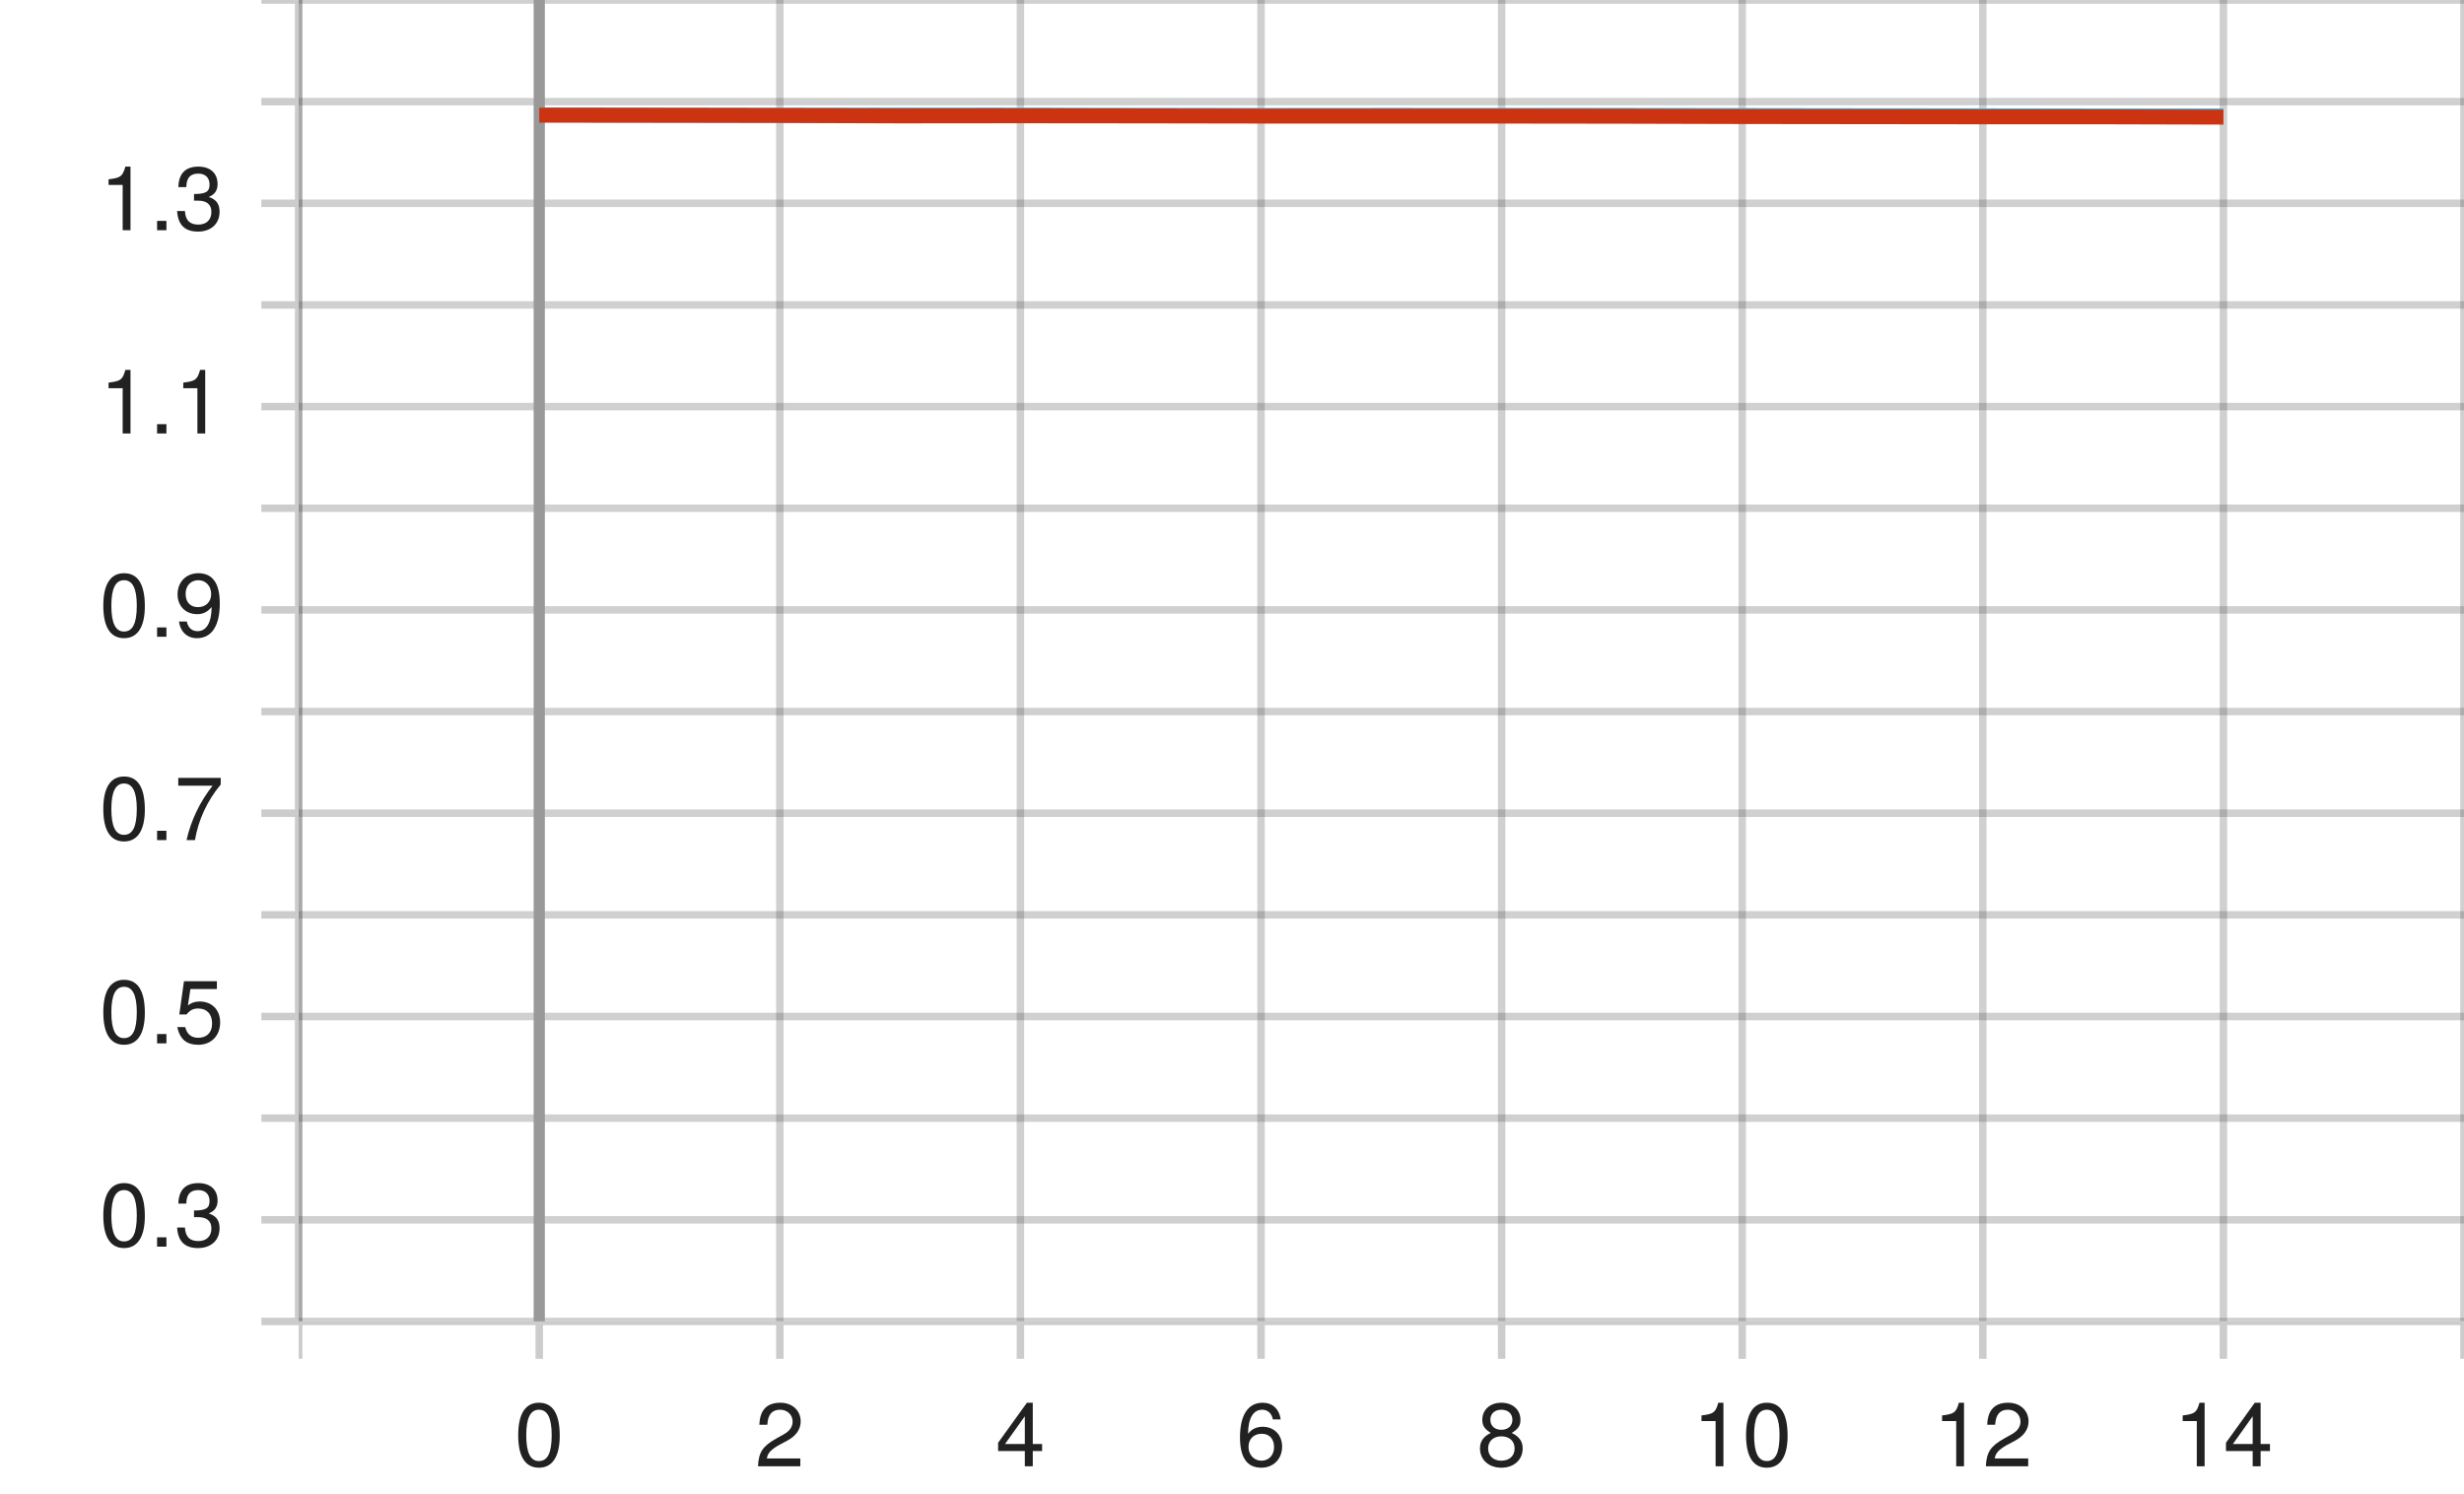
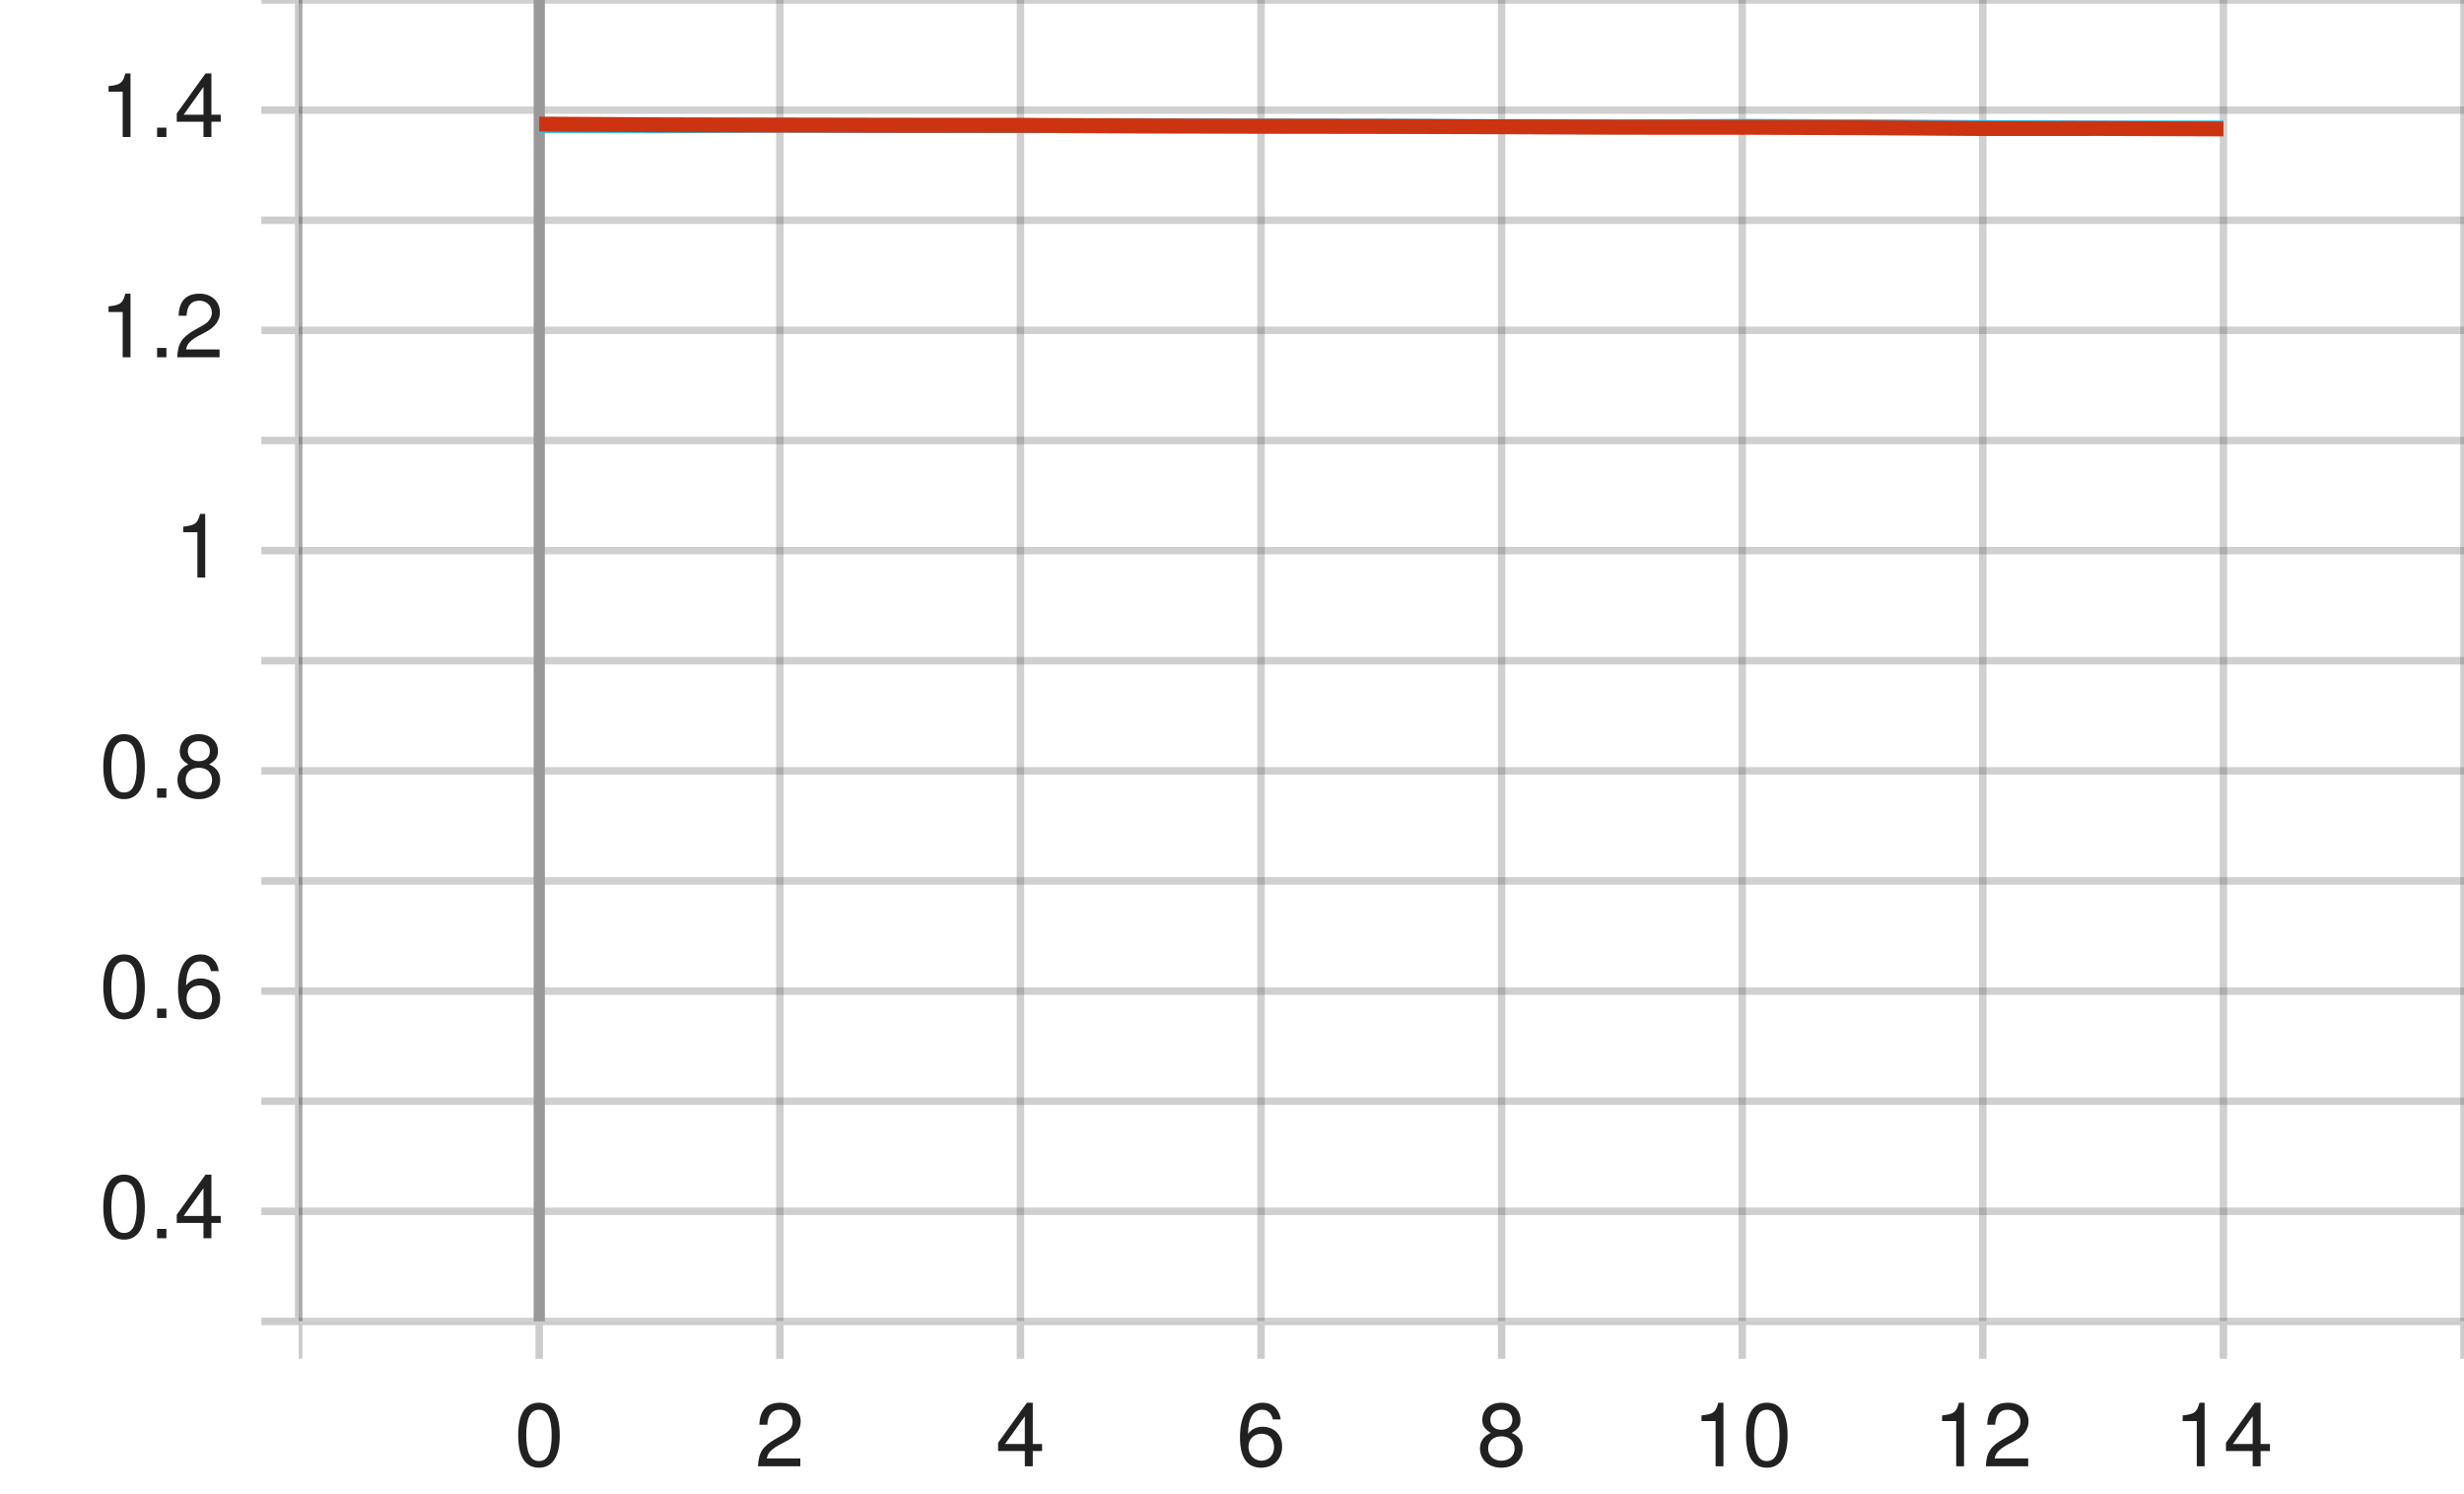
<svg xmlns="http://www.w3.org/2000/svg" viewBox="0 0 330 200">
  <g>
    <g>
      <g>
        <g>
          <g>
            <line x1="40" y1="177" x2="35" y2="177" style="visibility: inherit;" fill="rgb(0, 0, 0)" stroke="rgb(204, 204, 204)" stroke-width="1px" />
-             <line x1="40" y1="163.385" x2="35" y2="163.385" style="visibility: inherit;" fill="rgb(0, 0, 0)" stroke="rgb(204, 204, 204)" stroke-width="1px" />
-             <line x1="40" y1="149.769" x2="35" y2="149.769" style="visibility: inherit;" fill="rgb(0, 0, 0)" stroke="rgb(204, 204, 204)" stroke-width="1px" />
-             <line x1="40" y1="136.154" x2="35" y2="136.154" style="visibility: inherit;" fill="rgb(0, 0, 0)" stroke="rgb(204, 204, 204)" stroke-width="1px" />
-             <line x1="40" y1="122.538" x2="35" y2="122.538" style="visibility: inherit;" fill="rgb(0, 0, 0)" stroke="rgb(204, 204, 204)" stroke-width="1px" />
-             <line x1="40" y1="108.923" x2="35" y2="108.923" style="visibility: inherit;" fill="rgb(0, 0, 0)" stroke="rgb(204, 204, 204)" stroke-width="1px" />
-             <line x1="40" y1="95.308" x2="35" y2="95.308" style="visibility: inherit;" fill="rgb(0, 0, 0)" stroke="rgb(204, 204, 204)" stroke-width="1px" />
-             <line x1="40" y1="81.692" x2="35" y2="81.692" style="visibility: inherit;" fill="rgb(0, 0, 0)" stroke="rgb(204, 204, 204)" stroke-width="1px" />
-             <line x1="40" y1="68.077" x2="35" y2="68.077" style="visibility: inherit;" fill="rgb(0, 0, 0)" stroke="rgb(204, 204, 204)" stroke-width="1px" />
-             <line x1="40" y1="54.462" x2="35" y2="54.462" style="visibility: inherit;" fill="rgb(0, 0, 0)" stroke="rgb(204, 204, 204)" stroke-width="1px" />
-             <line x1="40" y1="40.846" x2="35" y2="40.846" style="visibility: inherit;" fill="rgb(0, 0, 0)" stroke="rgb(204, 204, 204)" stroke-width="1px" />
-             <line x1="40" y1="27.231" x2="35" y2="27.231" style="visibility: inherit;" fill="rgb(0, 0, 0)" stroke="rgb(204, 204, 204)" stroke-width="1px" />
-             <line x1="40" y1="13.615" x2="35" y2="13.615" style="visibility: inherit;" fill="rgb(0, 0, 0)" stroke="rgb(204, 204, 204)" stroke-width="1px" />
+             <line x1="40" y1="162.25" x2="35" y2="162.25" style="visibility: inherit;" fill="rgb(0, 0, 0)" stroke="rgb(204, 204, 204)" stroke-width="1px" />
+             <line x1="40" y1="147.5" x2="35" y2="147.5" style="visibility: inherit;" fill="rgb(0, 0, 0)" stroke="rgb(204, 204, 204)" stroke-width="1px" />
+             <line x1="40" y1="132.75" x2="35" y2="132.75" style="visibility: inherit;" fill="rgb(0, 0, 0)" stroke="rgb(204, 204, 204)" stroke-width="1px" />
+             <line x1="40" y1="118" x2="35" y2="118" style="visibility: inherit;" fill="rgb(0, 0, 0)" stroke="rgb(204, 204, 204)" stroke-width="1px" />
+             <line x1="40" y1="103.25" x2="35" y2="103.25" style="visibility: inherit;" fill="rgb(0, 0, 0)" stroke="rgb(204, 204, 204)" stroke-width="1px" />
+             <line x1="40" y1="88.5" x2="35" y2="88.5" style="visibility: inherit;" fill="rgb(0, 0, 0)" stroke="rgb(204, 204, 204)" stroke-width="1px" />
+             <line x1="40" y1="73.75" x2="35" y2="73.75" style="visibility: inherit;" fill="rgb(0, 0, 0)" stroke="rgb(204, 204, 204)" stroke-width="1px" />
+             <line x1="40" y1="59" x2="35" y2="59" style="visibility: inherit;" fill="rgb(0, 0, 0)" stroke="rgb(204, 204, 204)" stroke-width="1px" />
+             <line x1="40" y1="44.25" x2="35" y2="44.25" style="visibility: inherit;" fill="rgb(0, 0, 0)" stroke="rgb(204, 204, 204)" stroke-width="1px" />
+             <line x1="40" y1="29.5" x2="35" y2="29.5" style="visibility: inherit;" fill="rgb(0, 0, 0)" stroke="rgb(204, 204, 204)" stroke-width="1px" />
+             <line x1="40" y1="14.75" x2="35" y2="14.75" style="visibility: inherit;" fill="rgb(0, 0, 0)" stroke="rgb(204, 204, 204)" stroke-width="1px" />
            <line x1="40" y1="0" x2="35" y2="0" style="visibility: inherit;" fill="rgb(0, 0, 0)" stroke="rgb(204, 204, 204)" stroke-width="1px" />
          </g>
          <g transform="translate(30, 0)">
-             <text x="0" y="177" dx="0em" dy="0.3em" style="text-anchor: end; visibility: hidden; font-family: &quot;Helvetica Neue&quot;, sans-serif; font-size: 12px; font-weight: 200;" fill="rgb(33, 33, 33)" stroke="none" stroke-width="1px">0.2</text>
-             <text x="0" y="163.385" dx="0em" dy="0.3em" style="text-anchor: end; visibility: inherit; font-family: &quot;Helvetica Neue&quot;, sans-serif; font-size: 12px; font-weight: 200;" fill="rgb(33, 33, 33)" stroke="none" stroke-width="1px">0.3</text>
-             <text x="0" y="149.769" dx="0em" dy="0.3em" style="text-anchor: end; visibility: hidden; font-family: &quot;Helvetica Neue&quot;, sans-serif; font-size: 12px; font-weight: 200;" fill="rgb(33, 33, 33)" stroke="none" stroke-width="1px">0.4</text>
-             <text x="0" y="136.154" dx="0em" dy="0.3em" style="text-anchor: end; visibility: inherit; font-family: &quot;Helvetica Neue&quot;, sans-serif; font-size: 12px; font-weight: 200;" fill="rgb(33, 33, 33)" stroke="none" stroke-width="1px">0.5</text>
-             <text x="0" y="122.538" dx="0em" dy="0.3em" style="text-anchor: end; visibility: hidden; font-family: &quot;Helvetica Neue&quot;, sans-serif; font-size: 12px; font-weight: 200;" fill="rgb(33, 33, 33)" stroke="none" stroke-width="1px">0.6</text>
-             <text x="0" y="108.923" dx="0em" dy="0.3em" style="text-anchor: end; visibility: inherit; font-family: &quot;Helvetica Neue&quot;, sans-serif; font-size: 12px; font-weight: 200;" fill="rgb(33, 33, 33)" stroke="none" stroke-width="1px">0.7</text>
-             <text x="0" y="95.308" dx="0em" dy="0.3em" style="text-anchor: end; visibility: hidden; font-family: &quot;Helvetica Neue&quot;, sans-serif; font-size: 12px; font-weight: 200;" fill="rgb(33, 33, 33)" stroke="none" stroke-width="1px">0.8</text>
-             <text x="0" y="81.692" dx="0em" dy="0.3em" style="text-anchor: end; visibility: inherit; font-family: &quot;Helvetica Neue&quot;, sans-serif; font-size: 12px; font-weight: 200;" fill="rgb(33, 33, 33)" stroke="none" stroke-width="1px">0.9</text>
-             <text x="0" y="68.077" dx="0em" dy="0.3em" style="text-anchor: end; visibility: hidden; font-family: &quot;Helvetica Neue&quot;, sans-serif; font-size: 12px; font-weight: 200;" fill="rgb(33, 33, 33)" stroke="none" stroke-width="1px">1</text>
-             <text x="0" y="54.462" dx="0em" dy="0.3em" style="text-anchor: end; visibility: inherit; font-family: &quot;Helvetica Neue&quot;, sans-serif; font-size: 12px; font-weight: 200;" fill="rgb(33, 33, 33)" stroke="none" stroke-width="1px">1.1</text>
-             <text x="0" y="40.846" dx="0em" dy="0.3em" style="text-anchor: end; visibility: hidden; font-family: &quot;Helvetica Neue&quot;, sans-serif; font-size: 12px; font-weight: 200;" fill="rgb(33, 33, 33)" stroke="none" stroke-width="1px">1.2</text>
-             <text x="0" y="27.231" dx="0em" dy="0.3em" style="text-anchor: end; visibility: inherit; font-family: &quot;Helvetica Neue&quot;, sans-serif; font-size: 12px; font-weight: 200;" fill="rgb(33, 33, 33)" stroke="none" stroke-width="1px">1.3</text>
-             <text x="0" y="13.615" dx="0em" dy="0.3em" style="text-anchor: end; visibility: hidden; font-family: &quot;Helvetica Neue&quot;, sans-serif; font-size: 12px; font-weight: 200;" fill="rgb(33, 33, 33)" stroke="none" stroke-width="1px">1.4</text>
+             <text x="0" y="177" dx="0em" dy="0.3em" style="text-anchor: end; visibility: hidden; font-family: &quot;Helvetica Neue&quot;, sans-serif; font-size: 12px; font-weight: 200;" fill="rgb(33, 33, 33)" stroke="none" stroke-width="1px">0.3</text>
+             <text x="0" y="162.25" dx="0em" dy="0.3em" style="text-anchor: end; visibility: inherit; font-family: &quot;Helvetica Neue&quot;, sans-serif; font-size: 12px; font-weight: 200;" fill="rgb(33, 33, 33)" stroke="none" stroke-width="1px">0.4</text>
+             <text x="0" y="147.5" dx="0em" dy="0.3em" style="text-anchor: end; visibility: hidden; font-family: &quot;Helvetica Neue&quot;, sans-serif; font-size: 12px; font-weight: 200;" fill="rgb(33, 33, 33)" stroke="none" stroke-width="1px">0.5</text>
+             <text x="0" y="132.75" dx="0em" dy="0.3em" style="text-anchor: end; visibility: inherit; font-family: &quot;Helvetica Neue&quot;, sans-serif; font-size: 12px; font-weight: 200;" fill="rgb(33, 33, 33)" stroke="none" stroke-width="1px">0.6</text>
+             <text x="0" y="118" dx="0em" dy="0.3em" style="text-anchor: end; visibility: hidden; font-family: &quot;Helvetica Neue&quot;, sans-serif; font-size: 12px; font-weight: 200;" fill="rgb(33, 33, 33)" stroke="none" stroke-width="1px">0.7</text>
+             <text x="0" y="103.25" dx="0em" dy="0.3em" style="text-anchor: end; visibility: inherit; font-family: &quot;Helvetica Neue&quot;, sans-serif; font-size: 12px; font-weight: 200;" fill="rgb(33, 33, 33)" stroke="none" stroke-width="1px">0.8</text>
+             <text x="0" y="88.5" dx="0em" dy="0.3em" style="text-anchor: end; visibility: hidden; font-family: &quot;Helvetica Neue&quot;, sans-serif; font-size: 12px; font-weight: 200;" fill="rgb(33, 33, 33)" stroke="none" stroke-width="1px">0.9</text>
+             <text x="0" y="73.75" dx="0em" dy="0.3em" style="text-anchor: end; visibility: inherit; font-family: &quot;Helvetica Neue&quot;, sans-serif; font-size: 12px; font-weight: 200;" fill="rgb(33, 33, 33)" stroke="none" stroke-width="1px">1</text>
+             <text x="0" y="59" dx="0em" dy="0.3em" style="text-anchor: end; visibility: hidden; font-family: &quot;Helvetica Neue&quot;, sans-serif; font-size: 12px; font-weight: 200;" fill="rgb(33, 33, 33)" stroke="none" stroke-width="1px">1.1</text>
+             <text x="0" y="44.25" dx="0em" dy="0.3em" style="text-anchor: end; visibility: inherit; font-family: &quot;Helvetica Neue&quot;, sans-serif; font-size: 12px; font-weight: 200;" fill="rgb(33, 33, 33)" stroke="none" stroke-width="1px">1.2</text>
+             <text x="0" y="29.5" dx="0em" dy="0.3em" style="text-anchor: end; visibility: hidden; font-family: &quot;Helvetica Neue&quot;, sans-serif; font-size: 12px; font-weight: 200;" fill="rgb(33, 33, 33)" stroke="none" stroke-width="1px">1.3</text>
+             <text x="0" y="14.75" dx="0em" dy="0.3em" style="text-anchor: end; visibility: inherit; font-family: &quot;Helvetica Neue&quot;, sans-serif; font-size: 12px; font-weight: 200;" fill="rgb(33, 33, 33)" stroke="none" stroke-width="1px">1.4</text>
            <text x="0" y="0" dx="0em" dy="0.3em" style="text-anchor: end; visibility: hidden; font-family: &quot;Helvetica Neue&quot;, sans-serif; font-size: 12px; font-weight: 200;" fill="rgb(33, 33, 33)" stroke="none" stroke-width="1px">1.5</text>
          </g>
          <line x1="40" y1="0" x2="40" y2="177" fill="rgb(0, 0, 0)" stroke="rgb(204, 204, 204)" stroke-width="1px" />
        </g>
      </g>
      <g transform="translate(40, 0)" clip-path="url(#clip_0)">
        <clipPath id="clip_0">
          <rect width="290" height="177" />
        </clipPath>
        <g>
          <g>
            <g>
              <line x1="0" y1="0" x2="0" y2="177" fill="rgb(0, 0, 0)" stroke="rgb(66, 66, 66)" stroke-width="1px" opacity="0.25" />
              <line x1="32.222" y1="0" x2="32.222" y2="177" fill="rgb(0, 0, 0)" stroke="rgb(66, 66, 66)" stroke-width="1px" opacity="0.25" />
              <line x1="64.444" y1="0" x2="64.444" y2="177" fill="rgb(0, 0, 0)" stroke="rgb(66, 66, 66)" stroke-width="1px" opacity="0.25" />
              <line x1="96.667" y1="0" x2="96.667" y2="177" fill="rgb(0, 0, 0)" stroke="rgb(66, 66, 66)" stroke-width="1px" opacity="0.25" />
              <line x1="128.889" y1="0" x2="128.889" y2="177" fill="rgb(0, 0, 0)" stroke="rgb(66, 66, 66)" stroke-width="1px" opacity="0.25" />
              <line x1="161.111" y1="0" x2="161.111" y2="177" fill="rgb(0, 0, 0)" stroke="rgb(66, 66, 66)" stroke-width="1px" opacity="0.25" />
              <line x1="193.333" y1="0" x2="193.333" y2="177" fill="rgb(0, 0, 0)" stroke="rgb(66, 66, 66)" stroke-width="1px" opacity="0.25" />
              <line x1="225.556" y1="0" x2="225.556" y2="177" fill="rgb(0, 0, 0)" stroke="rgb(66, 66, 66)" stroke-width="1px" opacity="0.25" />
              <line x1="257.778" y1="0" x2="257.778" y2="177" fill="rgb(0, 0, 0)" stroke="rgb(66, 66, 66)" stroke-width="1px" opacity="0.25" />
              <line x1="290" y1="0" x2="290" y2="177" fill="rgb(0, 0, 0)" stroke="rgb(66, 66, 66)" stroke-width="1px" opacity="0.25" />
            </g>
            <g>
              <line x1="0" y1="177" x2="290" y2="177" fill="rgb(0, 0, 0)" stroke="rgb(66, 66, 66)" stroke-width="1px" opacity="0.25" />
-               <line x1="0" y1="163.385" x2="290" y2="163.385" fill="rgb(0, 0, 0)" stroke="rgb(66, 66, 66)" stroke-width="1px" opacity="0.25" />
-               <line x1="0" y1="149.769" x2="290" y2="149.769" fill="rgb(0, 0, 0)" stroke="rgb(66, 66, 66)" stroke-width="1px" opacity="0.25" />
-               <line x1="0" y1="136.154" x2="290" y2="136.154" fill="rgb(0, 0, 0)" stroke="rgb(66, 66, 66)" stroke-width="1px" opacity="0.25" />
-               <line x1="0" y1="122.538" x2="290" y2="122.538" fill="rgb(0, 0, 0)" stroke="rgb(66, 66, 66)" stroke-width="1px" opacity="0.25" />
-               <line x1="0" y1="108.923" x2="290" y2="108.923" fill="rgb(0, 0, 0)" stroke="rgb(66, 66, 66)" stroke-width="1px" opacity="0.25" />
-               <line x1="0" y1="95.308" x2="290" y2="95.308" fill="rgb(0, 0, 0)" stroke="rgb(66, 66, 66)" stroke-width="1px" opacity="0.25" />
-               <line x1="0" y1="81.692" x2="290" y2="81.692" fill="rgb(0, 0, 0)" stroke="rgb(66, 66, 66)" stroke-width="1px" opacity="0.25" />
-               <line x1="0" y1="68.077" x2="290" y2="68.077" fill="rgb(0, 0, 0)" stroke="rgb(66, 66, 66)" stroke-width="1px" opacity="0.25" />
-               <line x1="0" y1="54.462" x2="290" y2="54.462" fill="rgb(0, 0, 0)" stroke="rgb(66, 66, 66)" stroke-width="1px" opacity="0.25" />
-               <line x1="0" y1="40.846" x2="290" y2="40.846" fill="rgb(0, 0, 0)" stroke="rgb(66, 66, 66)" stroke-width="1px" opacity="0.25" />
-               <line x1="0" y1="27.231" x2="290" y2="27.231" fill="rgb(0, 0, 0)" stroke="rgb(66, 66, 66)" stroke-width="1px" opacity="0.25" />
-               <line x1="0" y1="13.615" x2="290" y2="13.615" fill="rgb(0, 0, 0)" stroke="rgb(66, 66, 66)" stroke-width="1px" opacity="0.25" />
+               <line x1="0" y1="162.25" x2="290" y2="162.25" fill="rgb(0, 0, 0)" stroke="rgb(66, 66, 66)" stroke-width="1px" opacity="0.25" />
+               <line x1="0" y1="147.5" x2="290" y2="147.5" fill="rgb(0, 0, 0)" stroke="rgb(66, 66, 66)" stroke-width="1px" opacity="0.25" />
+               <line x1="0" y1="132.75" x2="290" y2="132.75" fill="rgb(0, 0, 0)" stroke="rgb(66, 66, 66)" stroke-width="1px" opacity="0.25" />
+               <line x1="0" y1="118" x2="290" y2="118" fill="rgb(0, 0, 0)" stroke="rgb(66, 66, 66)" stroke-width="1px" opacity="0.25" />
+               <line x1="0" y1="103.25" x2="290" y2="103.25" fill="rgb(0, 0, 0)" stroke="rgb(66, 66, 66)" stroke-width="1px" opacity="0.25" />
+               <line x1="0" y1="88.5" x2="290" y2="88.5" fill="rgb(0, 0, 0)" stroke="rgb(66, 66, 66)" stroke-width="1px" opacity="0.25" />
+               <line x1="0" y1="73.75" x2="290" y2="73.75" fill="rgb(0, 0, 0)" stroke="rgb(66, 66, 66)" stroke-width="1px" opacity="0.25" />
+               <line x1="0" y1="59" x2="290" y2="59" fill="rgb(0, 0, 0)" stroke="rgb(66, 66, 66)" stroke-width="1px" opacity="0.25" />
+               <line x1="0" y1="44.25" x2="290" y2="44.25" fill="rgb(0, 0, 0)" stroke="rgb(66, 66, 66)" stroke-width="1px" opacity="0.25" />
+               <line x1="0" y1="29.5" x2="290" y2="29.5" fill="rgb(0, 0, 0)" stroke="rgb(66, 66, 66)" stroke-width="1px" opacity="0.25" />
+               <line x1="0" y1="14.75" x2="290" y2="14.75" fill="rgb(0, 0, 0)" stroke="rgb(66, 66, 66)" stroke-width="1px" opacity="0.25" />
              <line x1="0" y1="0" x2="290" y2="0" fill="rgb(0, 0, 0)" stroke="rgb(66, 66, 66)" stroke-width="1px" opacity="0.25" />
            </g>
          </g>
        </g>
        <g>
          <g>
-             <line x1="0" y1="204.231" x2="290" y2="204.231" fill="rgb(0, 0, 0)" stroke="rgb(153, 153, 153)" stroke-width="1.5px" />
+             <line x1="0" y1="221.25" x2="290" y2="221.25" fill="rgb(0, 0, 0)" stroke="rgb(153, 153, 153)" stroke-width="1.5px" />
          </g>
        </g>
        <g>
          <g>
            <line x1="32.222" y1="0" x2="32.222" y2="177" fill="rgb(0, 0, 0)" stroke="rgb(153, 153, 153)" stroke-width="1.5px" />
          </g>
        </g>
        <g>
          <g>
            <g>
              <g>
                <g>
-                   <path stroke="rgb(51, 187, 238)" stroke-width="2px" d="M32.222,15.385L48.333,15.423L64.444,15.429L80.556,15.402L96.667,15.411L112.778,15.44L128.889,15.457L145,15.444L161.111,15.448L177.222,15.452L193.333,15.469L209.444,15.491L225.556,15.504L241.667,15.528L257.778,15.531" style="fill: none;" fill="none" />
+                   <path stroke="rgb(51, 187, 238)" stroke-width="2px" d="M32.222,16.826L48.333,16.854L64.444,16.778L80.556,16.806L96.667,16.833L112.778,16.861L128.889,16.874L145,16.894L161.111,16.96L177.222,16.978L193.333,16.924L209.444,16.969L225.556,17.087L241.667,17.137L257.778,17.139" style="fill: none;" fill="none" />
                </g>
                <g>
-                   <path stroke="rgb(204, 51, 17)" stroke-width="2px" d="M32.222,15.427L48.333,15.444L64.444,15.469L80.556,15.525L96.667,15.51L112.778,15.525L128.889,15.551L145,15.552L161.111,15.553L177.222,15.572L193.333,15.613L209.444,15.631L225.556,15.649L241.667,15.65L257.778,15.691" style="fill: none;" fill="none" />
+                   <path stroke="rgb(204, 51, 17)" stroke-width="2px" d="M32.222,16.62L48.333,16.713L64.444,16.752L80.556,16.782L96.667,16.782L112.778,16.864L128.889,16.909L145,16.931L161.111,16.975L177.222,17.044L193.333,17.047L209.444,17.11L225.556,17.219L241.667,17.211L257.778,17.27" style="fill: none;" fill="none" />
                </g>
              </g>
            </g>
          </g>
        </g>
      </g>
      <g transform="translate(40, 177)" clip-path="url(#clip_1)">
        <clipPath id="clip_1">
          <rect width="290" height="23" />
        </clipPath>
        <g>
          <g>
            <line x1="0" y1="0" x2="0" y2="5" style="visibility: inherit;" fill="rgb(0, 0, 0)" stroke="rgb(204, 204, 204)" stroke-width="1px" />
            <line x1="32.222" y1="0" x2="32.222" y2="5" style="visibility: inherit;" fill="rgb(0, 0, 0)" stroke="rgb(204, 204, 204)" stroke-width="1px" />
            <line x1="64.444" y1="0" x2="64.444" y2="5" style="visibility: inherit;" fill="rgb(0, 0, 0)" stroke="rgb(204, 204, 204)" stroke-width="1px" />
            <line x1="96.667" y1="0" x2="96.667" y2="5" style="visibility: inherit;" fill="rgb(0, 0, 0)" stroke="rgb(204, 204, 204)" stroke-width="1px" />
            <line x1="128.889" y1="0" x2="128.889" y2="5" style="visibility: inherit;" fill="rgb(0, 0, 0)" stroke="rgb(204, 204, 204)" stroke-width="1px" />
            <line x1="161.111" y1="0" x2="161.111" y2="5" style="visibility: inherit;" fill="rgb(0, 0, 0)" stroke="rgb(204, 204, 204)" stroke-width="1px" />
            <line x1="193.333" y1="0" x2="193.333" y2="5" style="visibility: inherit;" fill="rgb(0, 0, 0)" stroke="rgb(204, 204, 204)" stroke-width="1px" />
            <line x1="225.556" y1="0" x2="225.556" y2="5" style="visibility: inherit;" fill="rgb(0, 0, 0)" stroke="rgb(204, 204, 204)" stroke-width="1px" />
            <line x1="257.778" y1="0" x2="257.778" y2="5" style="visibility: inherit;" fill="rgb(0, 0, 0)" stroke="rgb(204, 204, 204)" stroke-width="1px" />
            <line x1="290" y1="0" x2="290" y2="5" style="visibility: inherit;" fill="rgb(0, 0, 0)" stroke="rgb(204, 204, 204)" stroke-width="1px" />
          </g>
          <g transform="translate(0, 8)">
            <text x="0" y="0" dx="0em" dy="0.95em" style="text-anchor: middle; visibility: hidden; font-family: &quot;Helvetica Neue&quot;, sans-serif; font-size: 12px; font-weight: 200;" fill="rgb(33, 33, 33)" stroke="none" stroke-width="1px">-2</text>
            <text x="32.222" y="0" dx="0em" dy="0.95em" style="text-anchor: middle; visibility: inherit; font-family: &quot;Helvetica Neue&quot;, sans-serif; font-size: 12px; font-weight: 200;" fill="rgb(33, 33, 33)" stroke="none" stroke-width="1px">0</text>
            <text x="64.444" y="0" dx="0em" dy="0.95em" style="text-anchor: middle; visibility: inherit; font-family: &quot;Helvetica Neue&quot;, sans-serif; font-size: 12px; font-weight: 200;" fill="rgb(33, 33, 33)" stroke="none" stroke-width="1px">2</text>
            <text x="96.667" y="0" dx="0em" dy="0.95em" style="text-anchor: middle; visibility: inherit; font-family: &quot;Helvetica Neue&quot;, sans-serif; font-size: 12px; font-weight: 200;" fill="rgb(33, 33, 33)" stroke="none" stroke-width="1px">4</text>
            <text x="128.889" y="0" dx="0em" dy="0.95em" style="text-anchor: middle; visibility: inherit; font-family: &quot;Helvetica Neue&quot;, sans-serif; font-size: 12px; font-weight: 200;" fill="rgb(33, 33, 33)" stroke="none" stroke-width="1px">6</text>
            <text x="161.111" y="0" dx="0em" dy="0.95em" style="text-anchor: middle; visibility: inherit; font-family: &quot;Helvetica Neue&quot;, sans-serif; font-size: 12px; font-weight: 200;" fill="rgb(33, 33, 33)" stroke="none" stroke-width="1px">8</text>
            <text x="193.333" y="0" dx="0em" dy="0.95em" style="text-anchor: middle; visibility: inherit; font-family: &quot;Helvetica Neue&quot;, sans-serif; font-size: 12px; font-weight: 200;" fill="rgb(33, 33, 33)" stroke="none" stroke-width="1px">10</text>
            <text x="225.556" y="0" dx="0em" dy="0.95em" style="text-anchor: middle; visibility: inherit; font-family: &quot;Helvetica Neue&quot;, sans-serif; font-size: 12px; font-weight: 200;" fill="rgb(33, 33, 33)" stroke="none" stroke-width="1px">12</text>
            <text x="257.778" y="0" dx="0em" dy="0.95em" style="text-anchor: middle; visibility: inherit; font-family: &quot;Helvetica Neue&quot;, sans-serif; font-size: 12px; font-weight: 200;" fill="rgb(33, 33, 33)" stroke="none" stroke-width="1px">14</text>
            <text x="290" y="0" dx="0em" dy="0.95em" style="text-anchor: middle; visibility: hidden; font-family: &quot;Helvetica Neue&quot;, sans-serif; font-size: 12px; font-weight: 200;" fill="rgb(33, 33, 33)" stroke="none" stroke-width="1px">16</text>
          </g>
          <line x1="0" y1="0" x2="290" y2="0" fill="rgb(0, 0, 0)" stroke="rgb(204, 204, 204)" stroke-width="1px" />
        </g>
      </g>
    </g>
  </g>
</svg>
